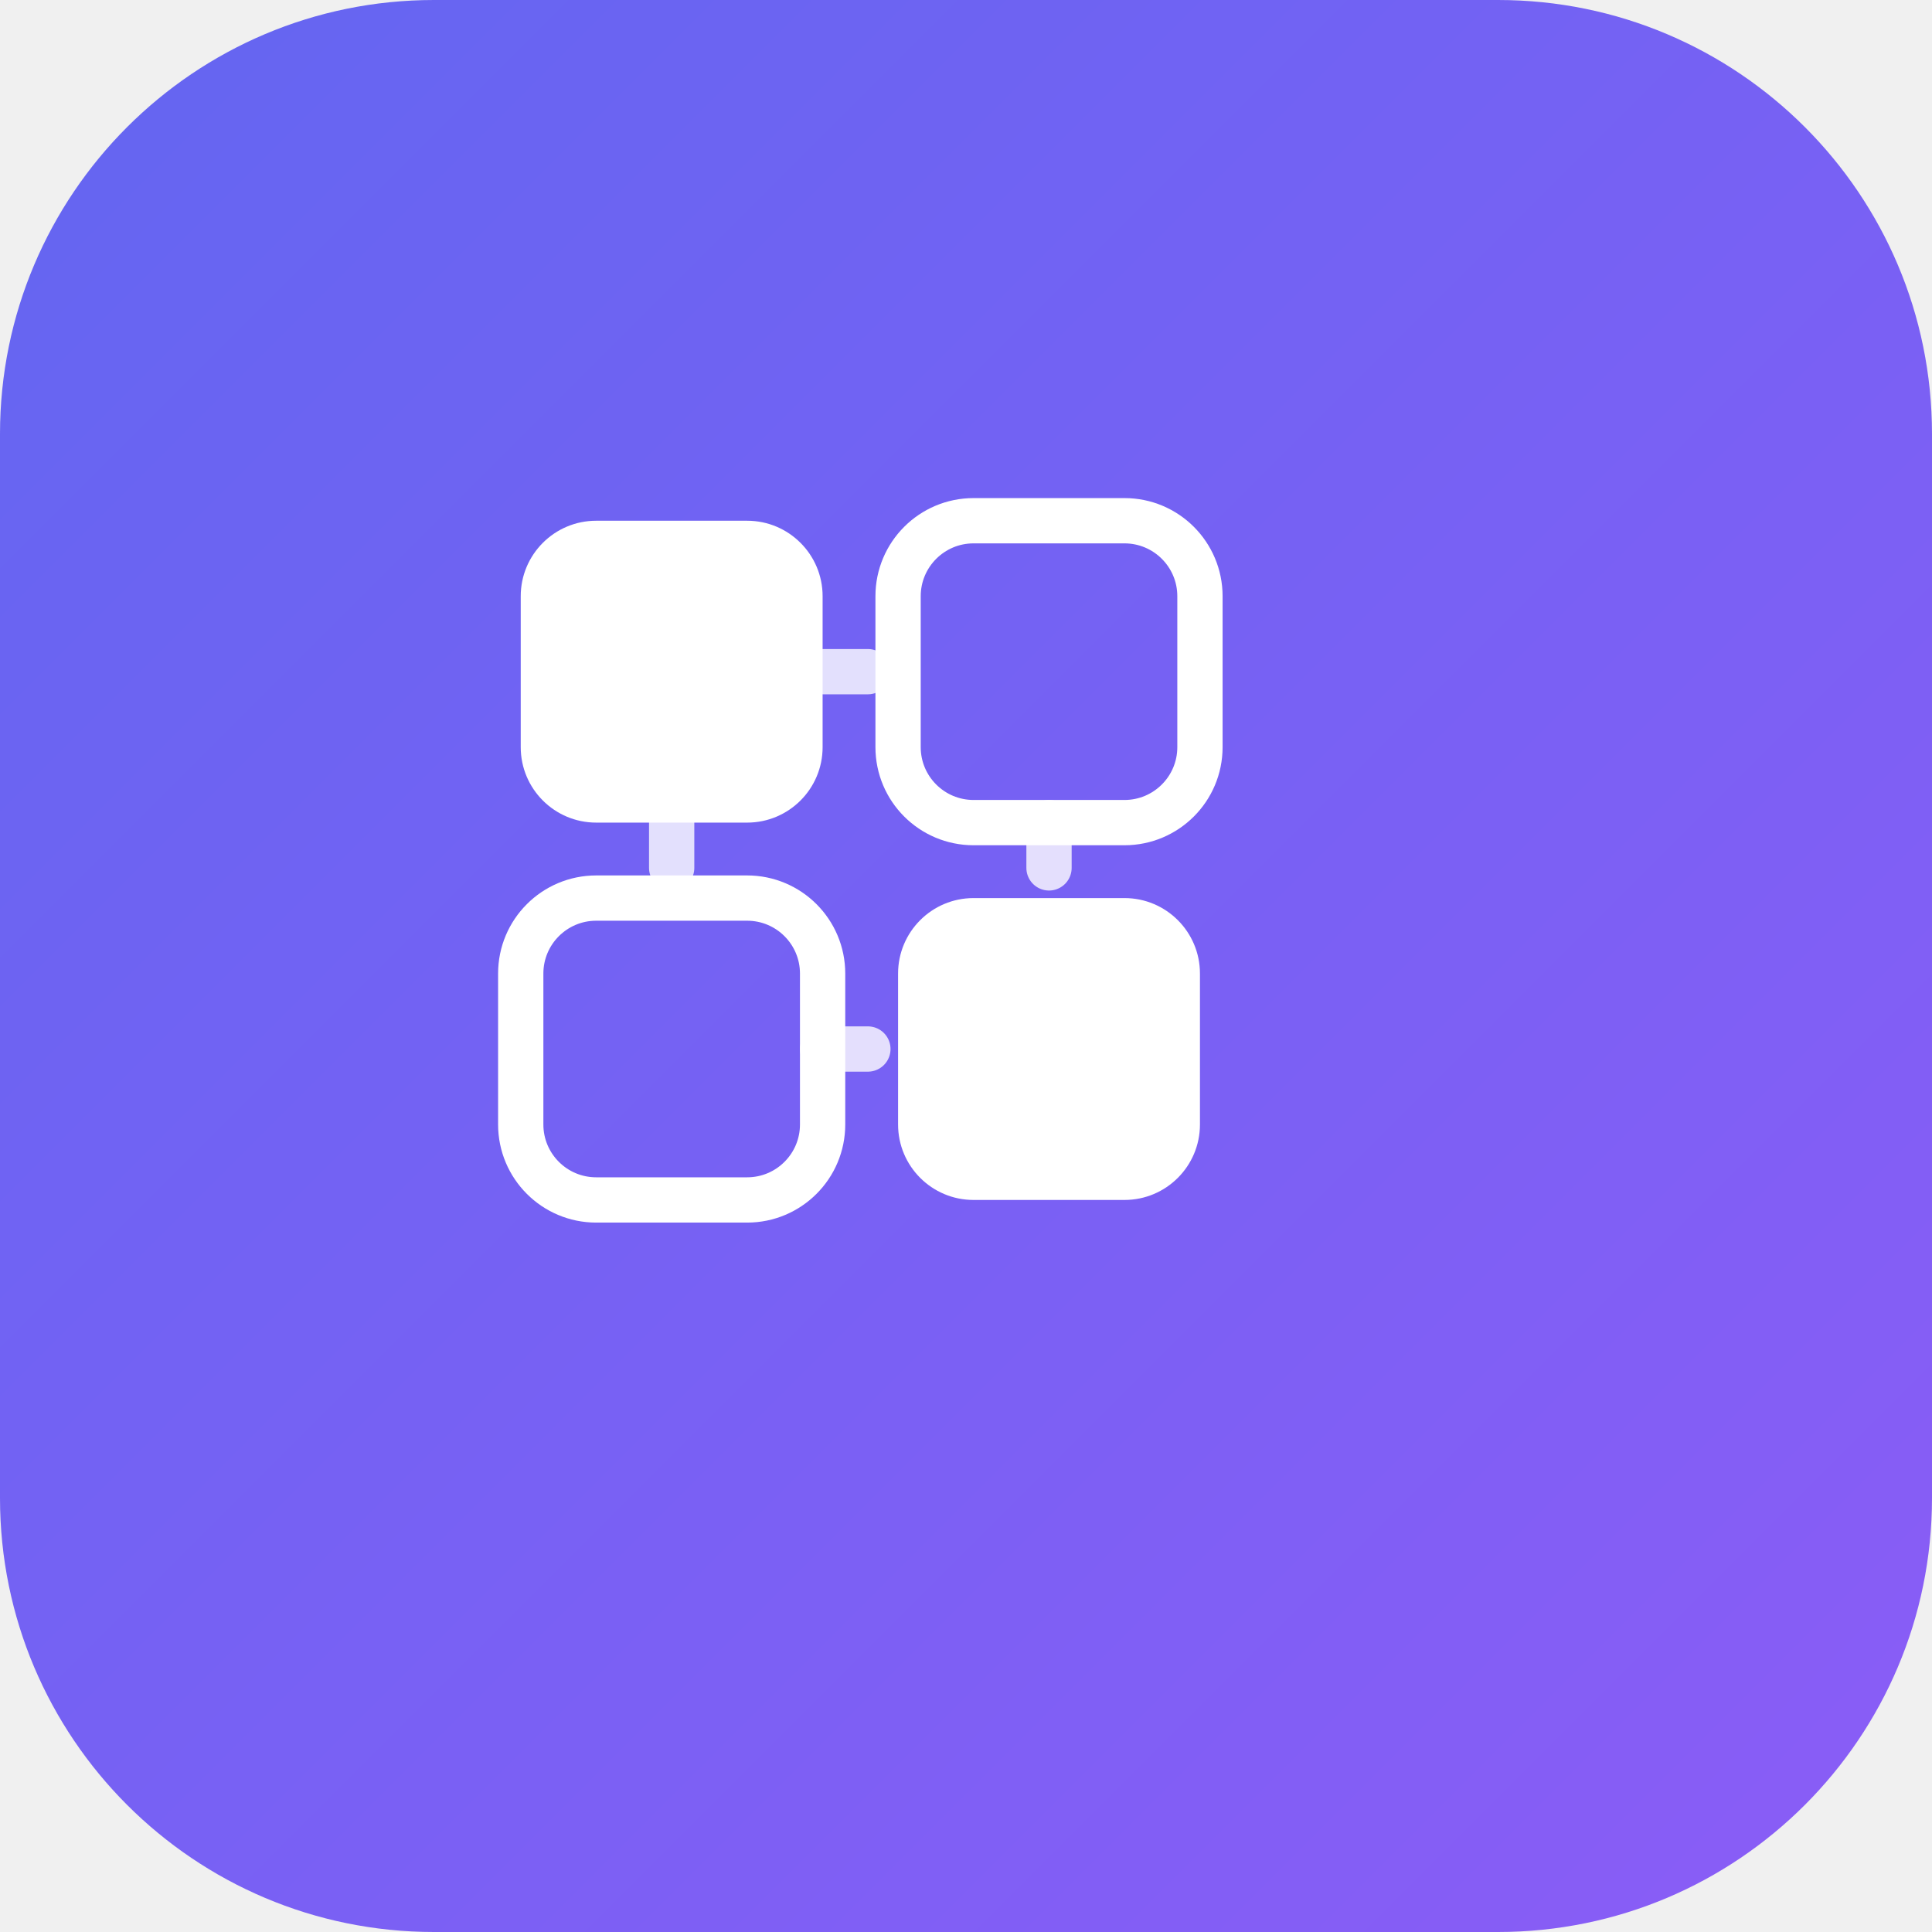
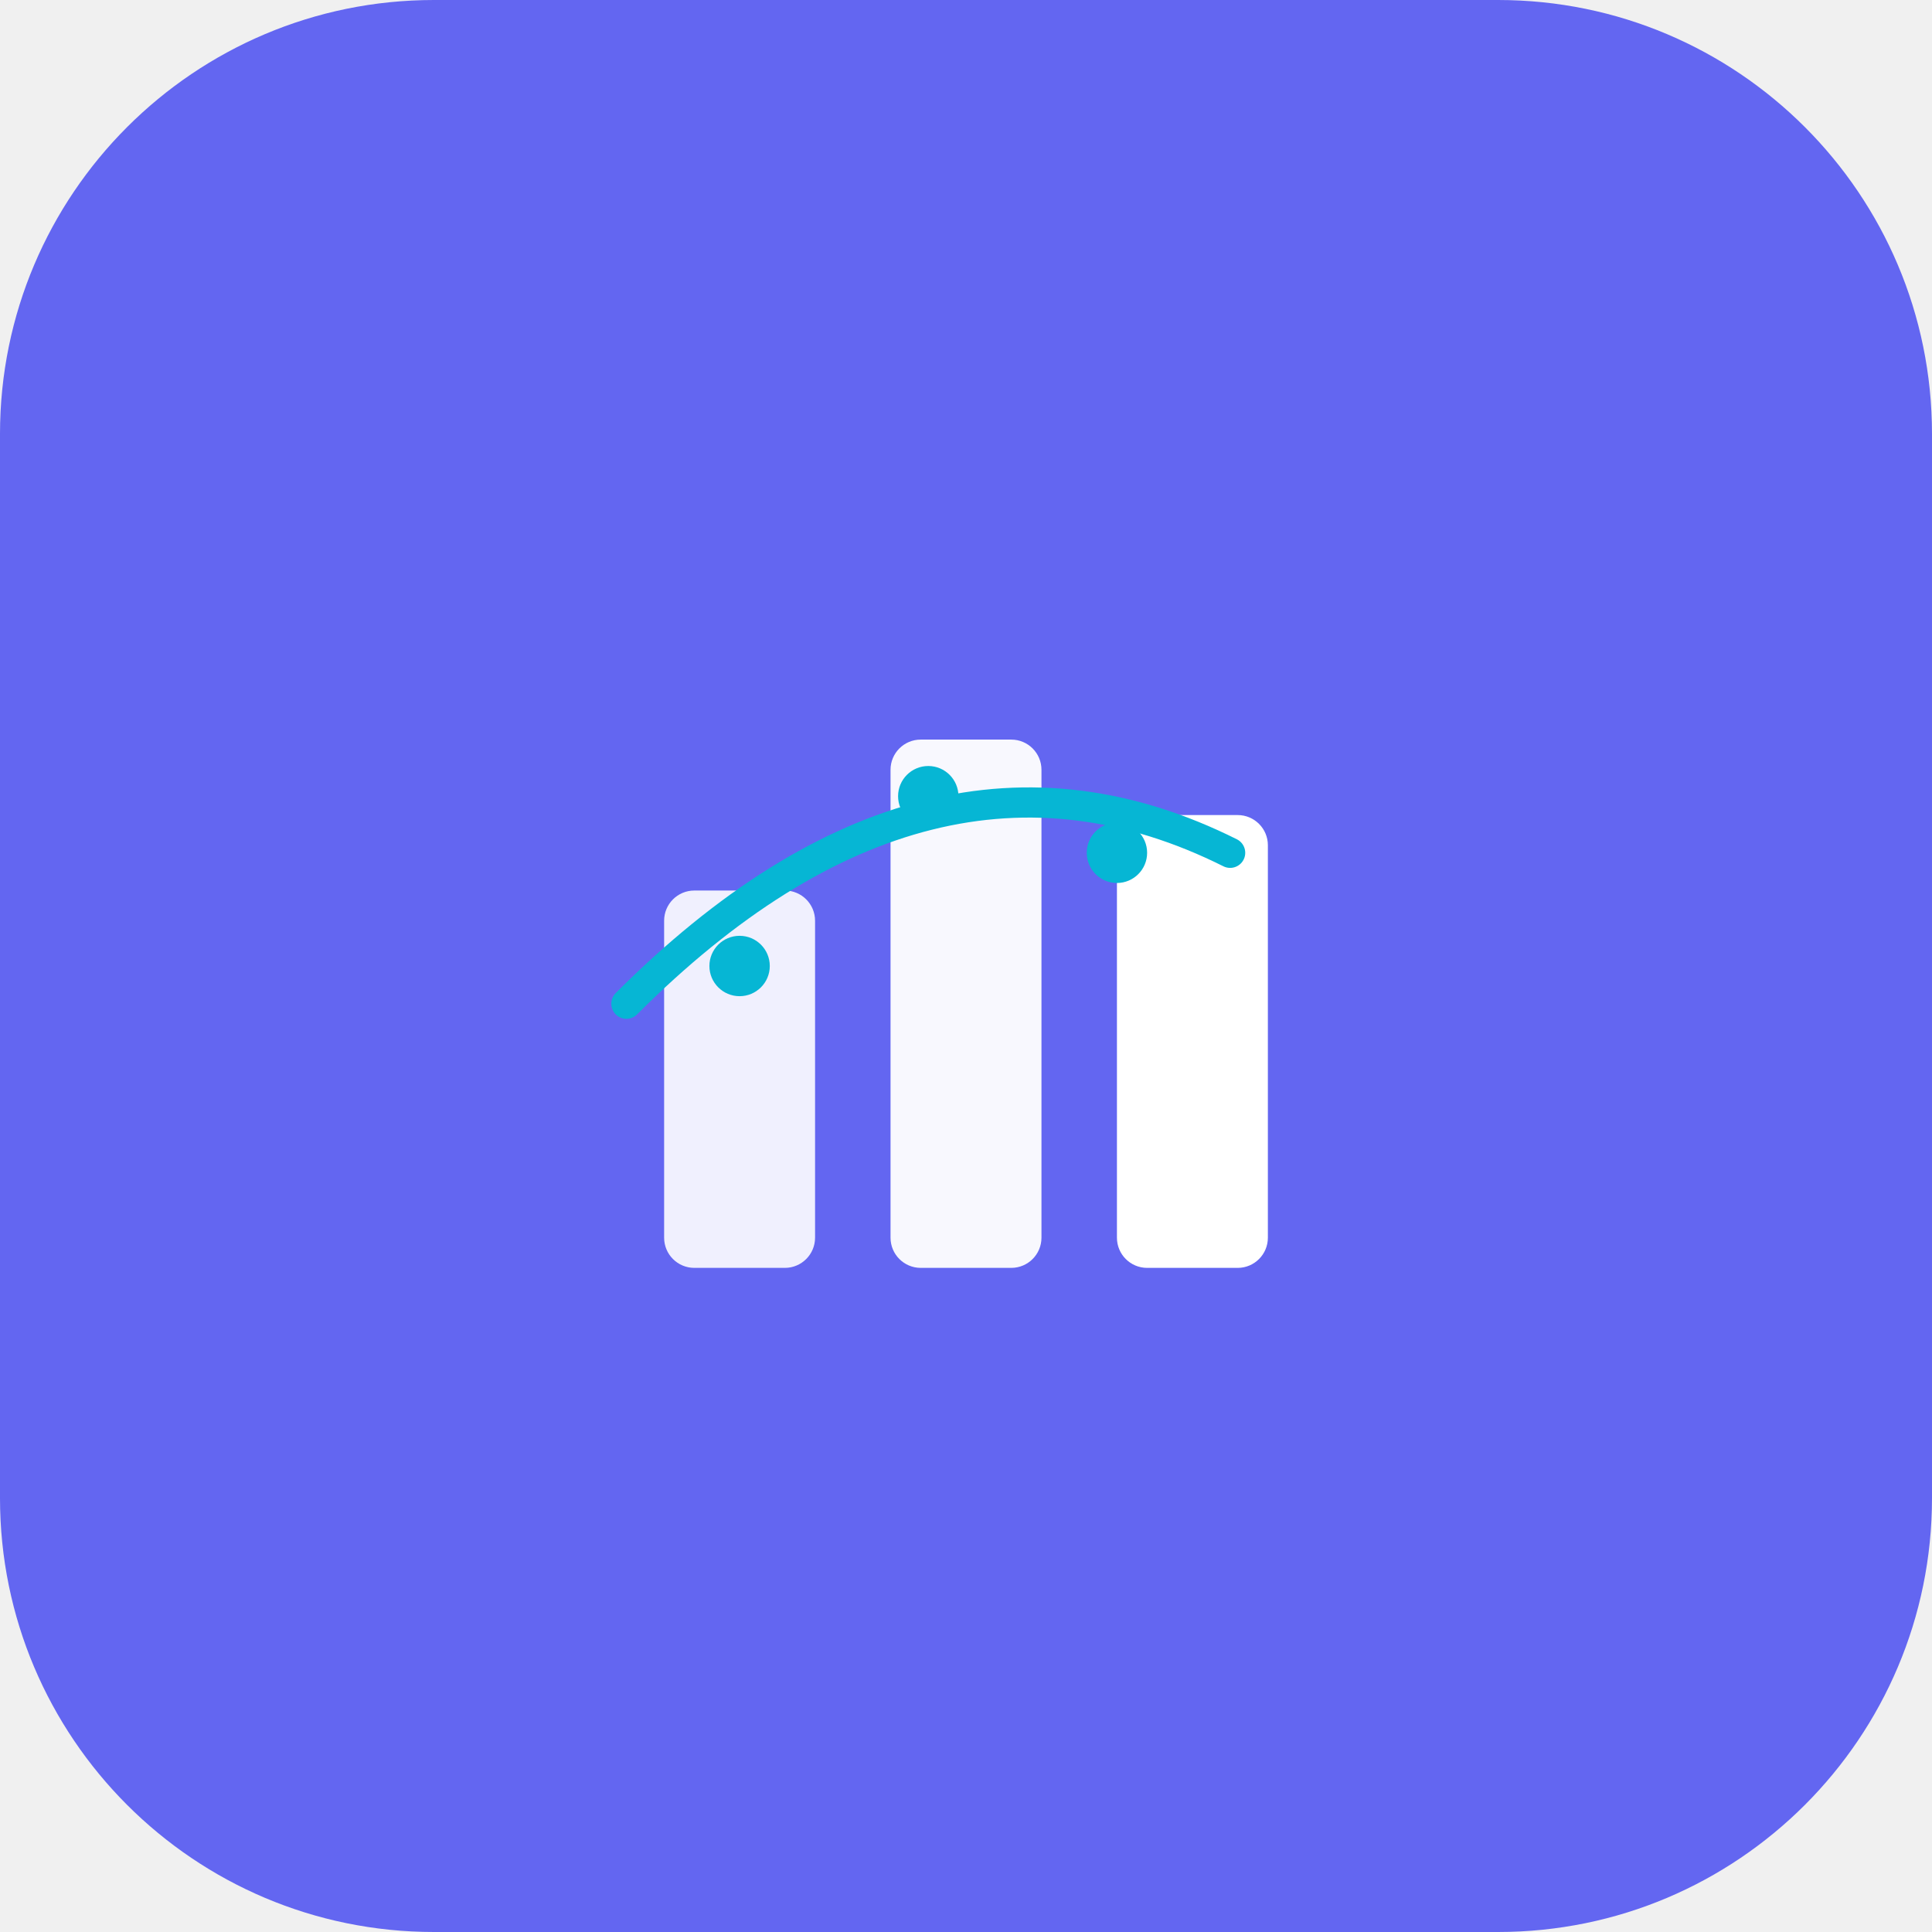
<svg xmlns="http://www.w3.org/2000/svg" viewBox="0 0 512 512">
-   <defs>
-     <linearGradient id="bg-gradient" x1="0%" y1="0%" x2="100%" y2="100%">
-       <stop offset="0%" style="stop-color:#6366f1;stop-opacity:1" />
-       <stop offset="100%" style="stop-color:#8b5cf6;stop-opacity:1" />
-     </linearGradient>
-   </defs>
-   <rect width="512" height="512" rx="115" fill="url(#bg-gradient)" />
-   <g transform="translate(128, 128)">
-     <rect x="10" y="10" width="80" height="80" rx="20" fill="#ffffff" />
-     <rect x="110" y="10" width="80" height="80" rx="20" stroke="#ffffff" stroke-width="12" fill="none" />
-     <rect x="10" y="110" width="80" height="80" rx="20" stroke="#ffffff" stroke-width="12" fill="none" />
-     <rect x="110" y="110" width="80" height="80" rx="20" fill="#ffffff" />
-     <path d="M90 50L110 50M90 150L110 150M50 90L50 110M150 90L150 110" stroke="#ffffff" stroke-width="12" stroke-linecap="round" stroke-dasharray="12 12" opacity="0.8" />
+   <rect width="512" height="512" rx="115" fill="#6366F1" />
+   <g transform="translate(156, 156)">
+     <rect x="20" y="80" width="40" height="100" rx="8" fill="#ffffff" opacity="0.9" />
+     <rect x="80" y="40" width="40" height="140" rx="8" fill="#ffffff" opacity="0.95" />
+     <rect x="140" y="60" width="40" height="120" rx="8" fill="#ffffff" />
+     <path d="M10 110 Q90 30 170 70" stroke="#06B6D4" stroke-width="8" stroke-linecap="round" fill="none" />
+     <circle cx="40" cy="100" r="8" fill="#06B6D4" />
+     <circle cx="90" cy="55" r="8" fill="#06B6D4" />
+     <circle cx="140" cy="70" r="8" fill="#06B6D4" />
  </g>
</svg>
